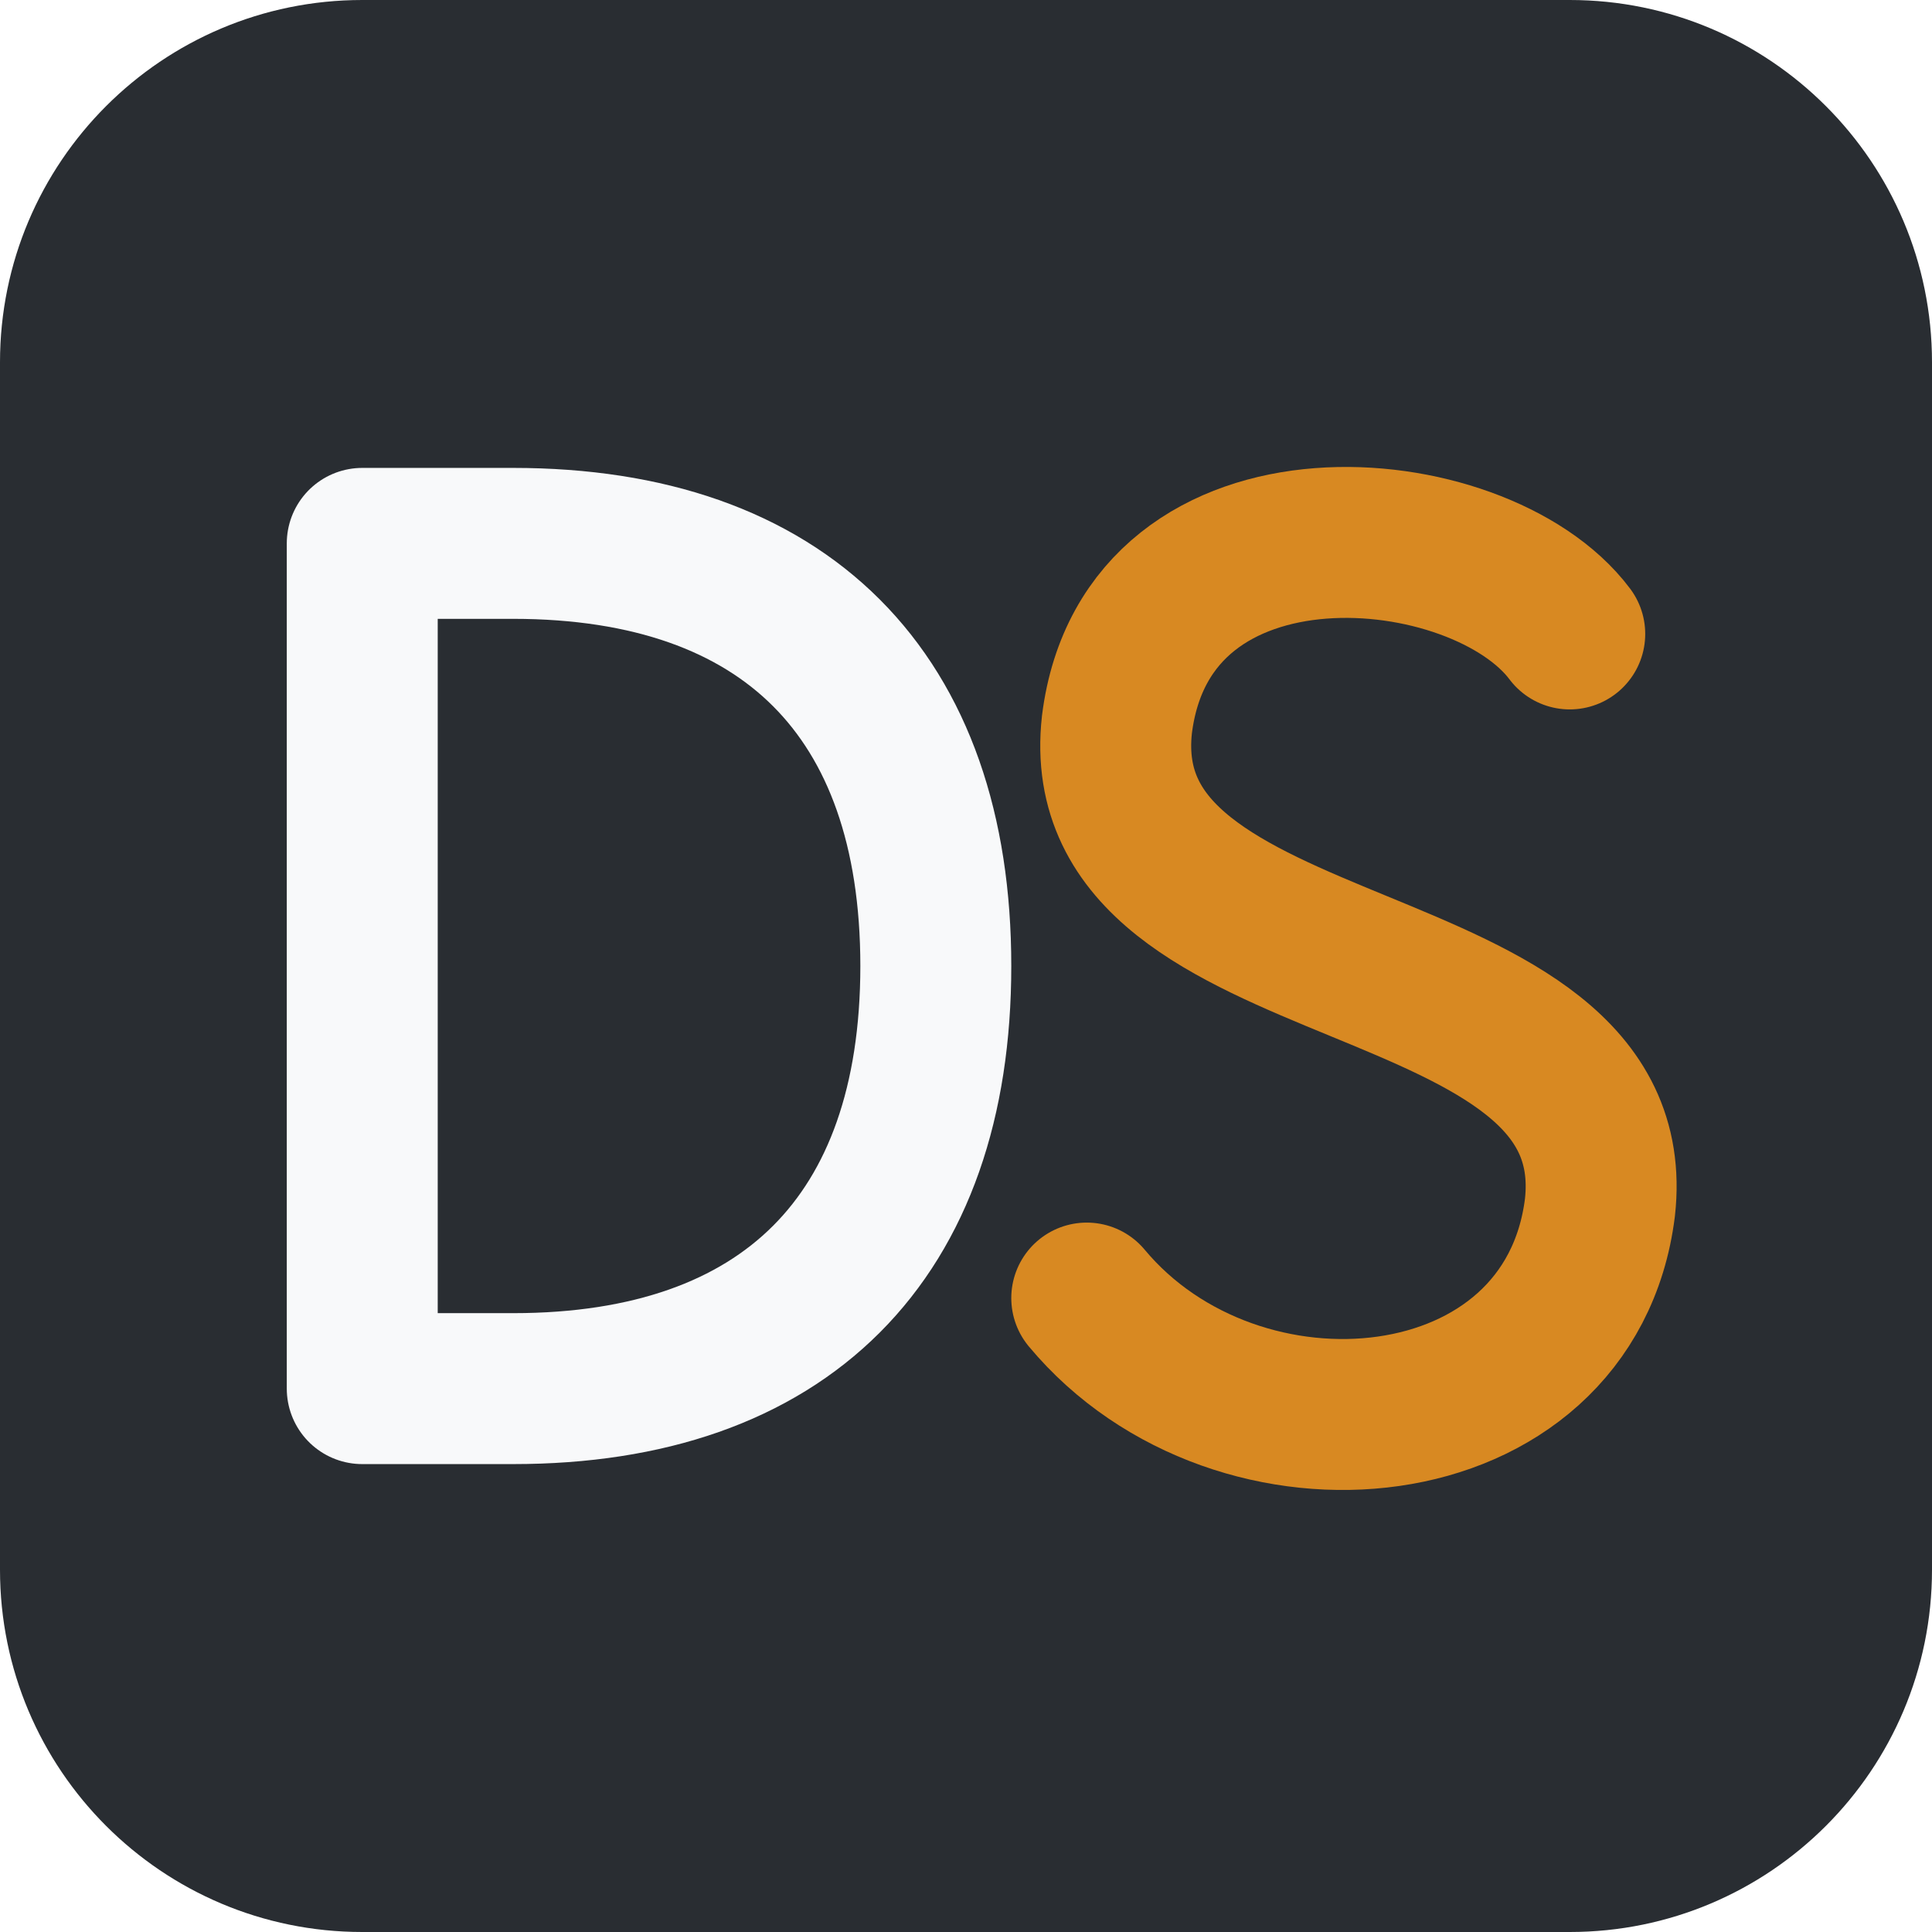
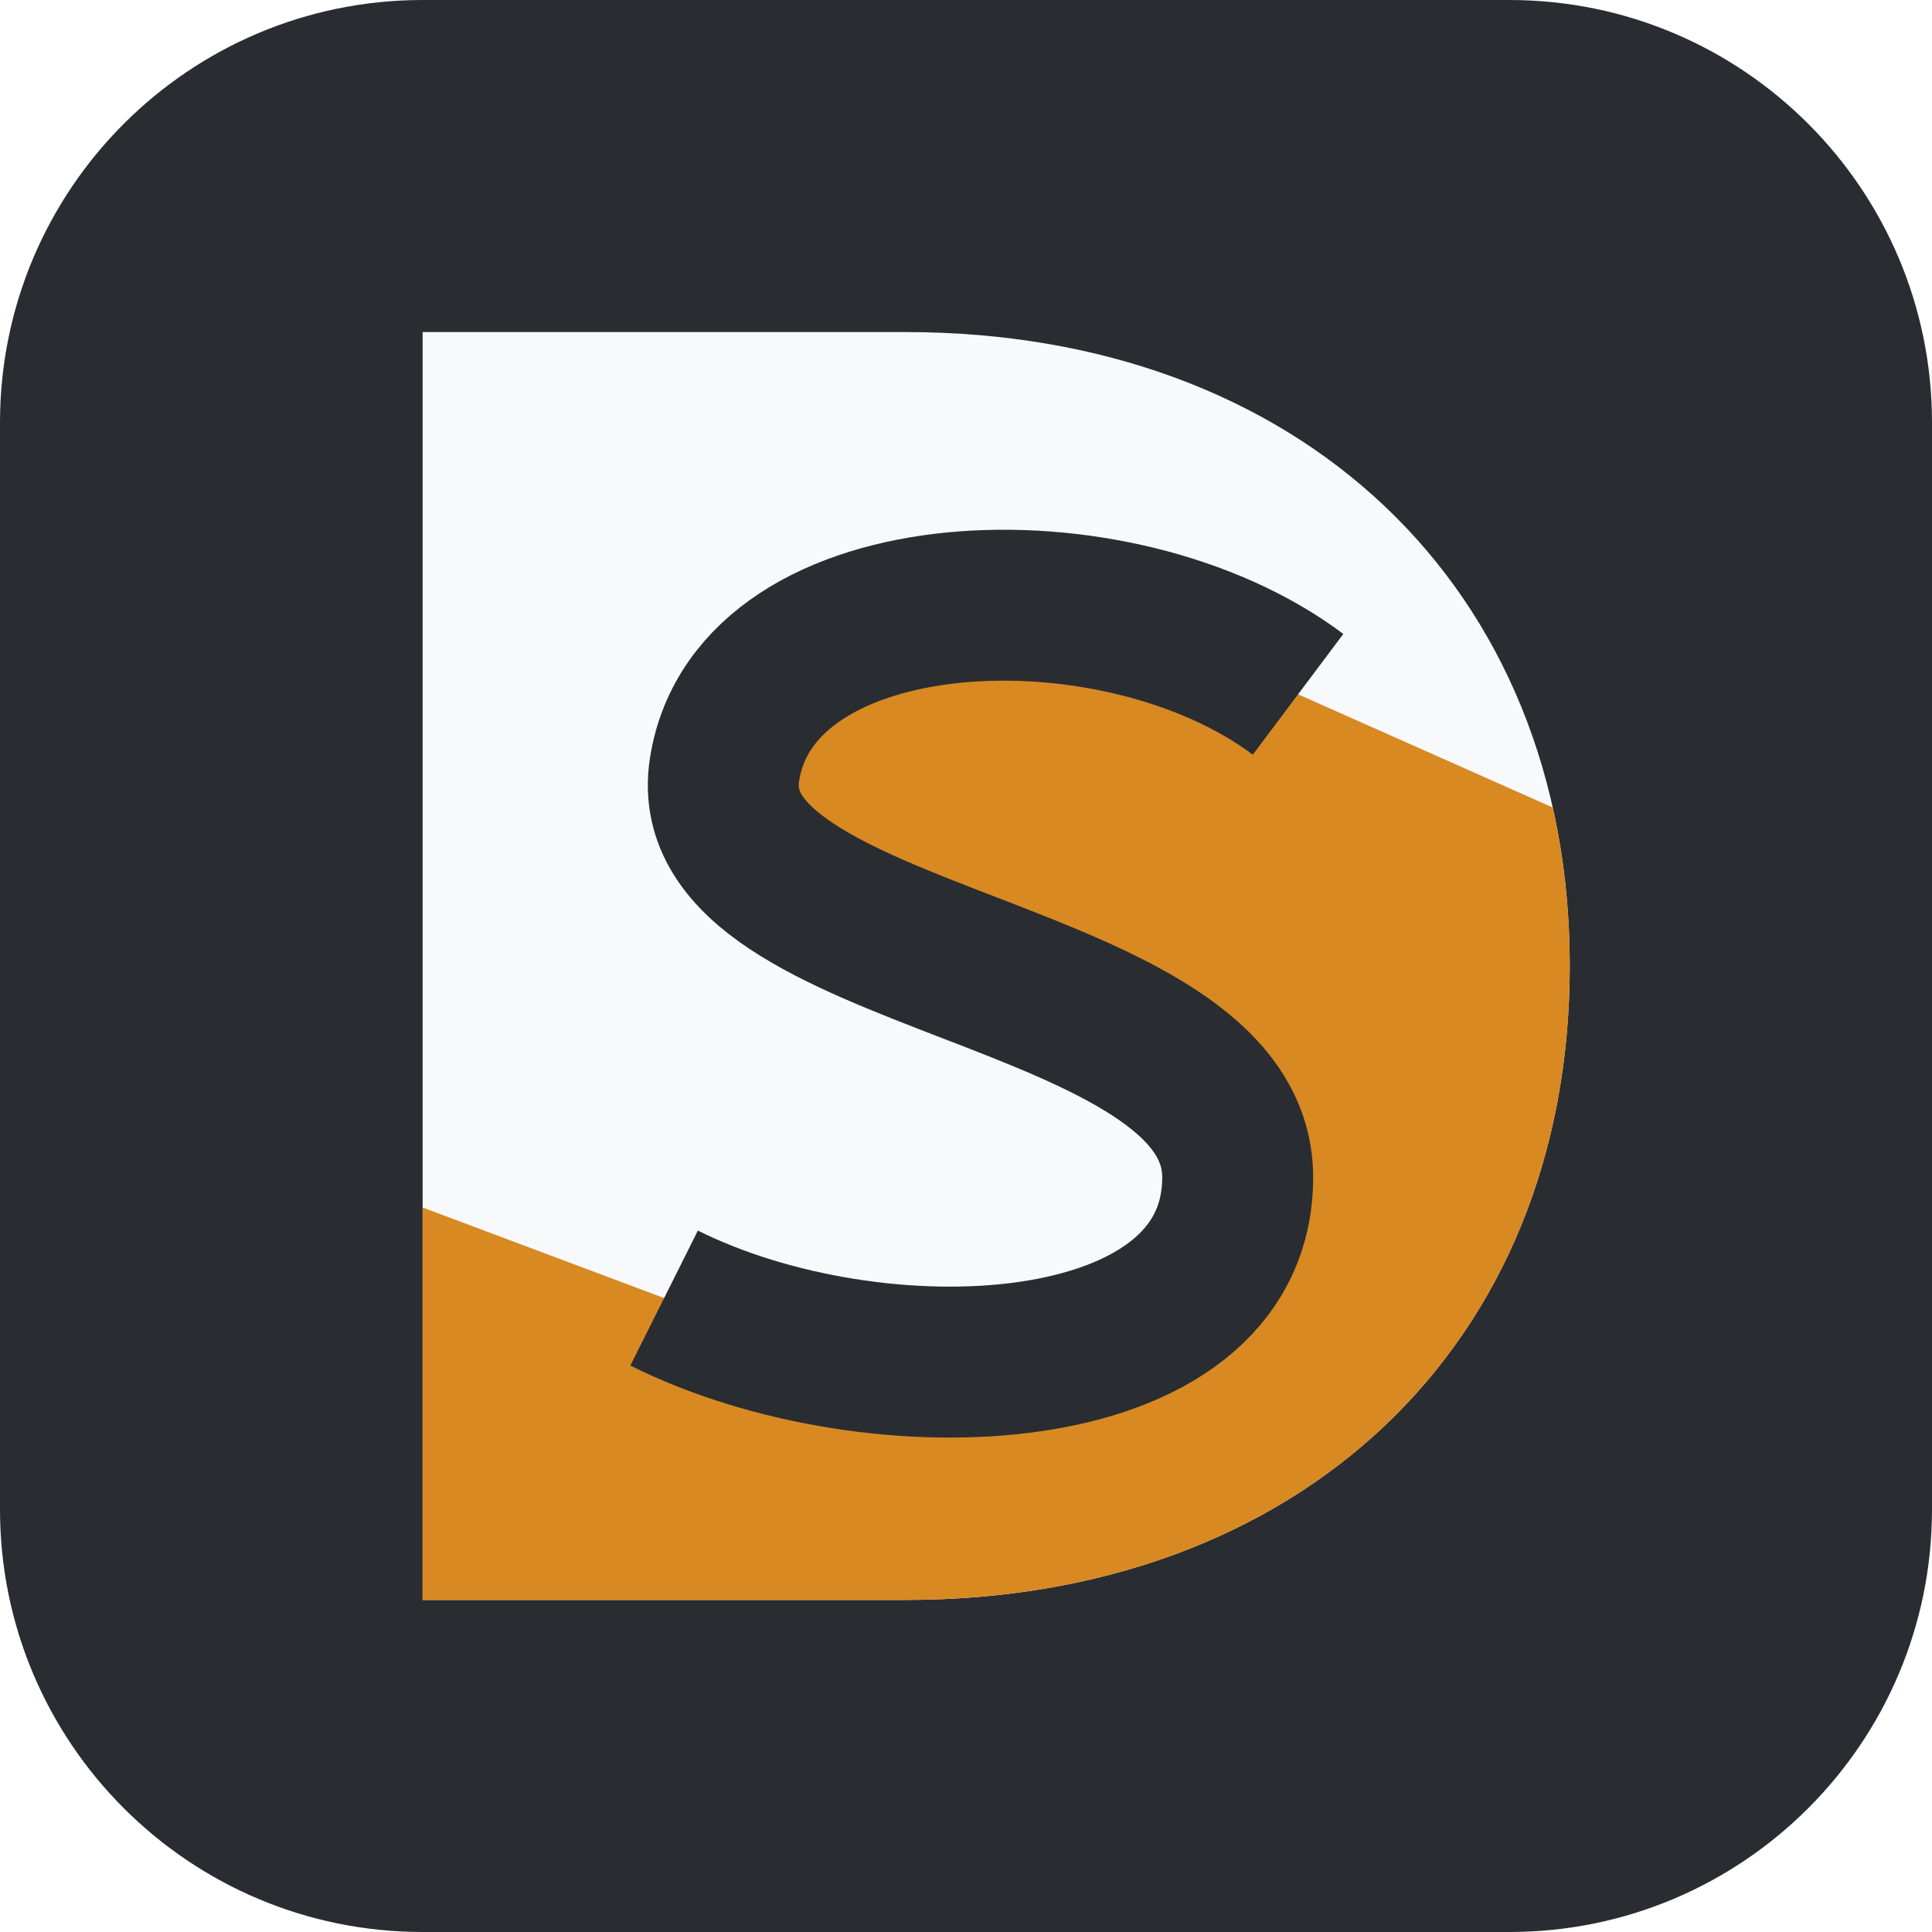
<svg xmlns="http://www.w3.org/2000/svg" viewBox="0 0 64 64">
-   <rect width="64" height="64" rx="12" fill="#292d32" />
-   <path d="M12 18h5c9 0 14 5 14 14s-5 14-14 14h-5Z" fill="none" stroke="#f8f9fa" stroke-width="5" stroke-linejoin="round" />
-   <path d="M52 21c-3-4-14-5-15 3-1 9 17 7 16 16-1 8-12 9-17 3" fill="none" stroke="#D88922" stroke-width="5" stroke-linecap="round" />
+   <defs>
+     <clipPath id="d">
+       <path d="M14 11h16c13 0 22 8.4 22 21s-9 21-22 21H14Z" />
+     </clipPath>
+   </defs>
+   <rect width="64" height="64" rx="14" fill="#292d32" />
+   <g clip-path="url(#d)">
+     <path d="M14 11h16c13 0 22 8.4 22 21s-9 21-22 21H14Z" fill="#f8f9fa" />
+     <path d="M52 27 43 23C37 18.5 25 19 24 25.5S41 32 41 39 29 46.5 22 43L14 40V56h42V27Z" fill="#d88922" />
+     <path d="M43 23C37 18.5 25 19 24 25.5S41 32 41 39 29 46.5 22 43" fill="none" stroke="#292d32" stroke-width="5" />
+   </g>
</svg>
